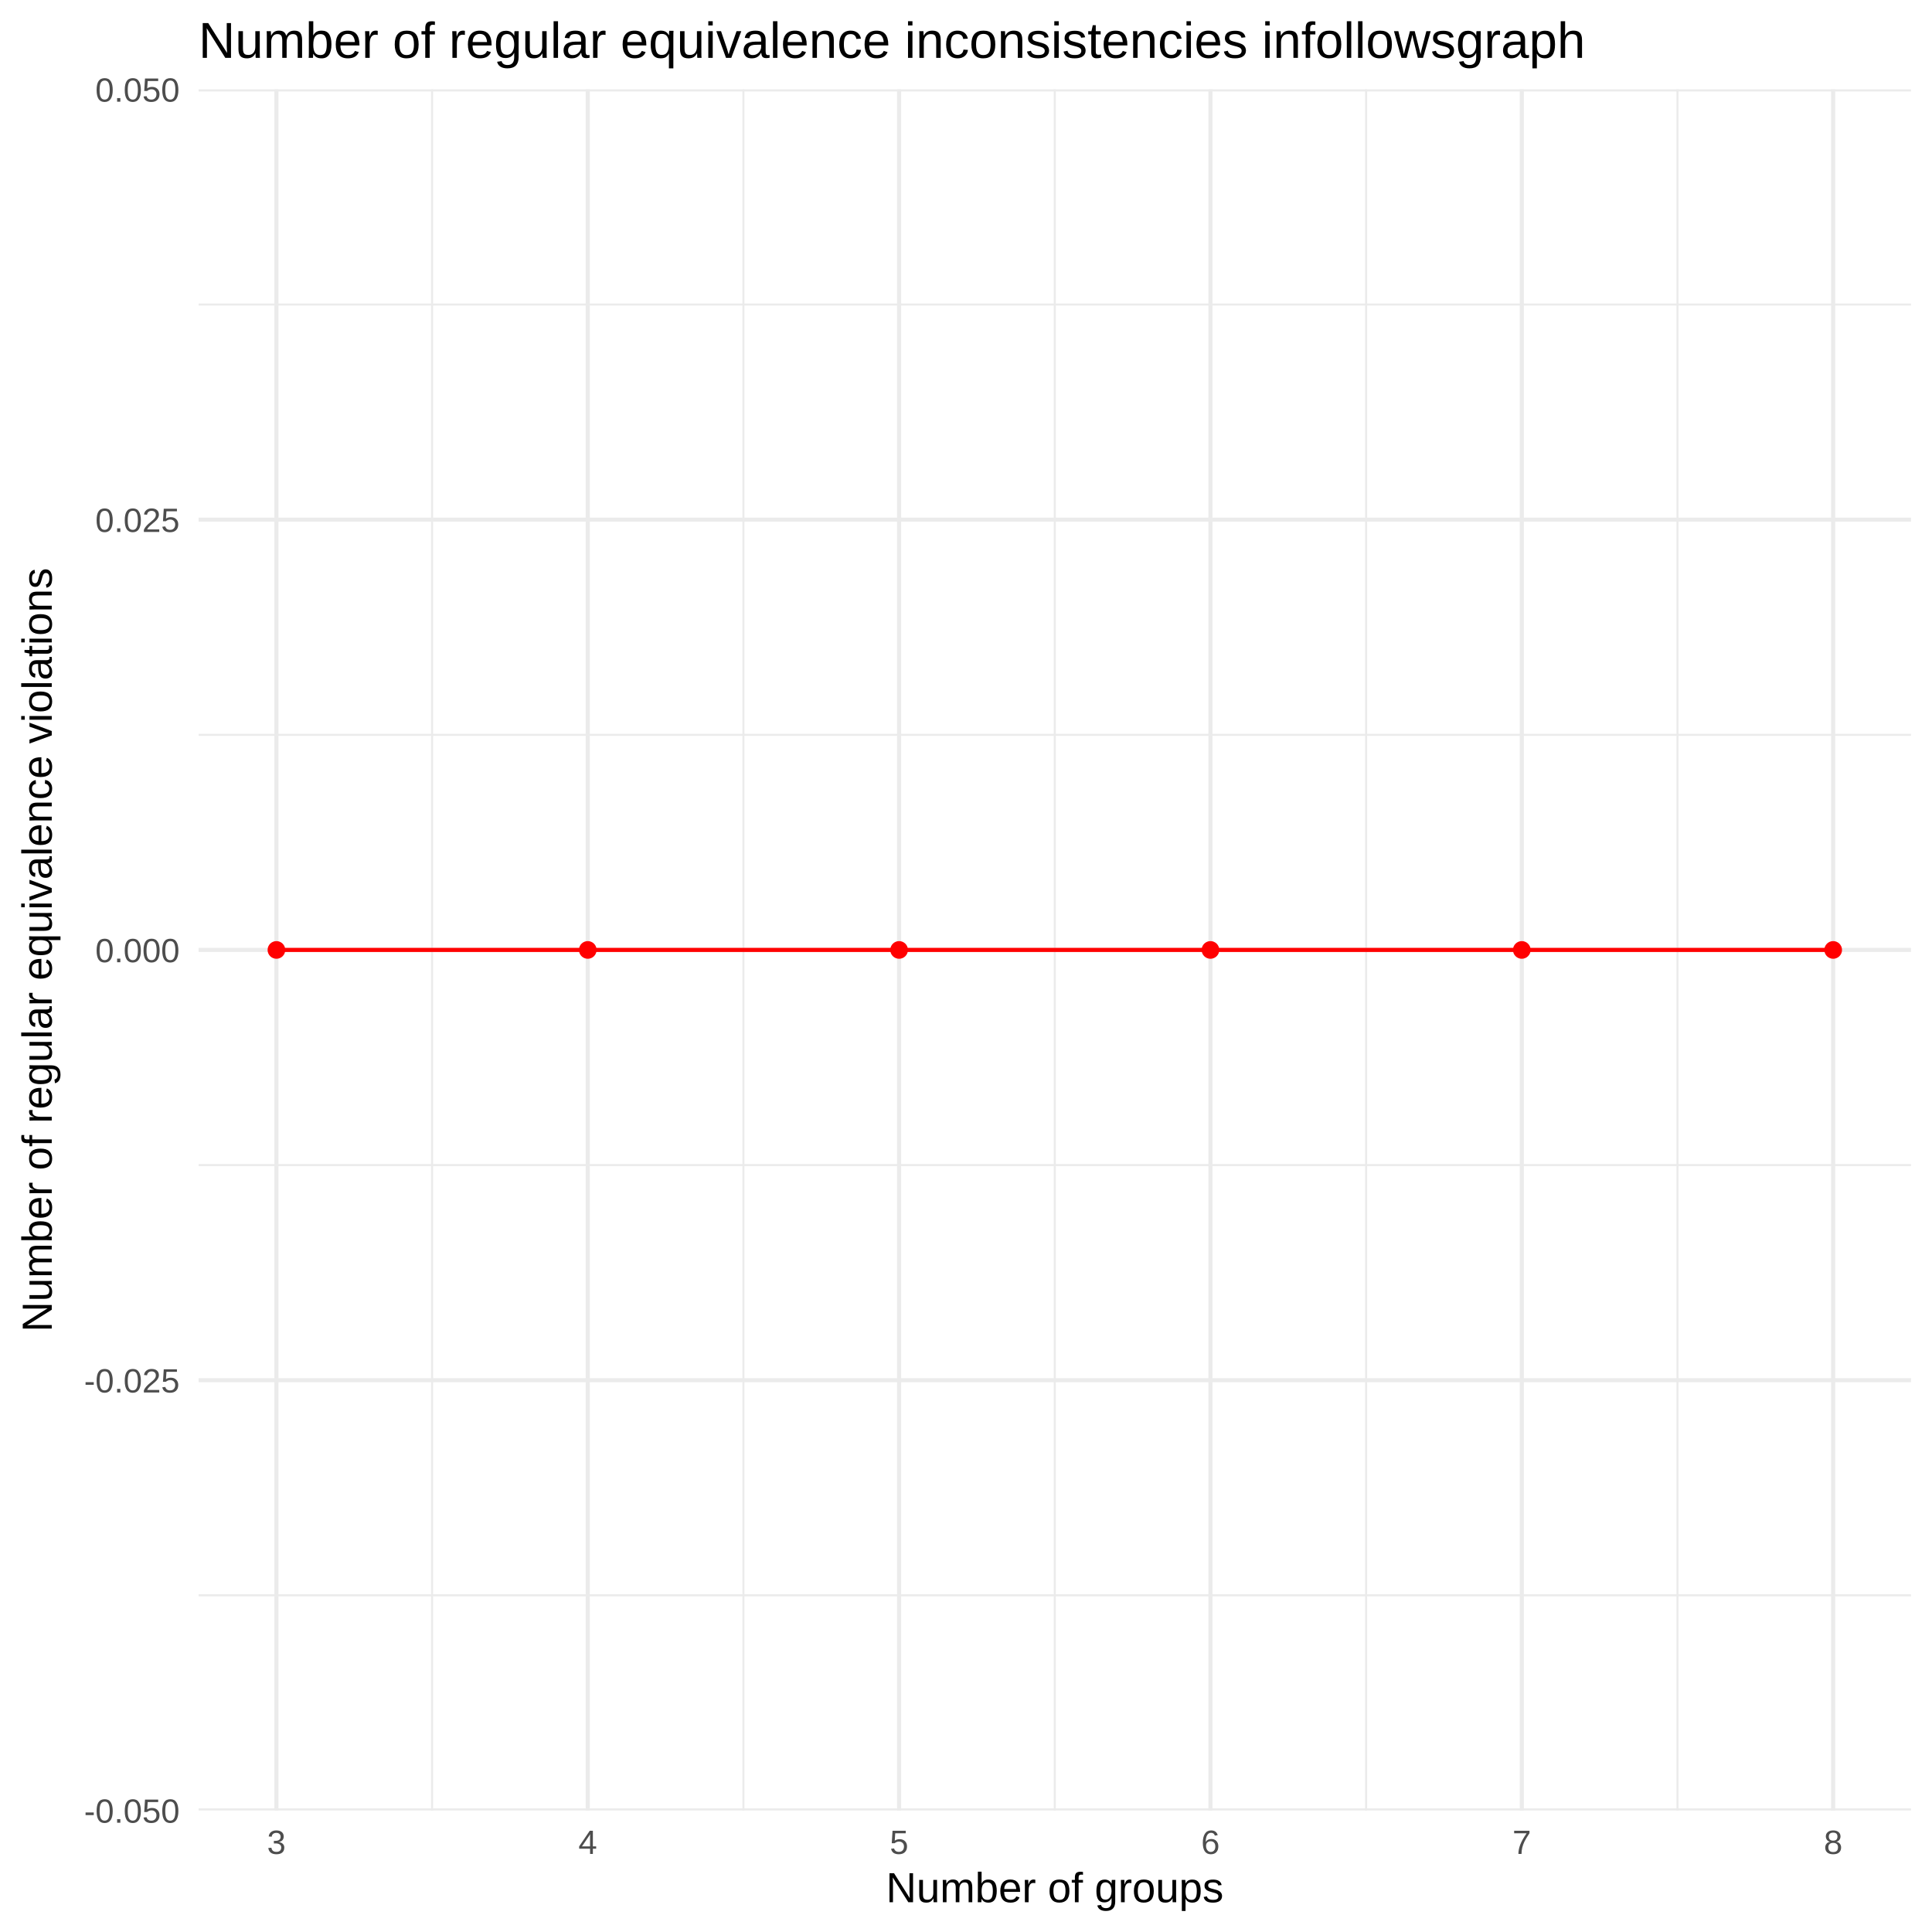
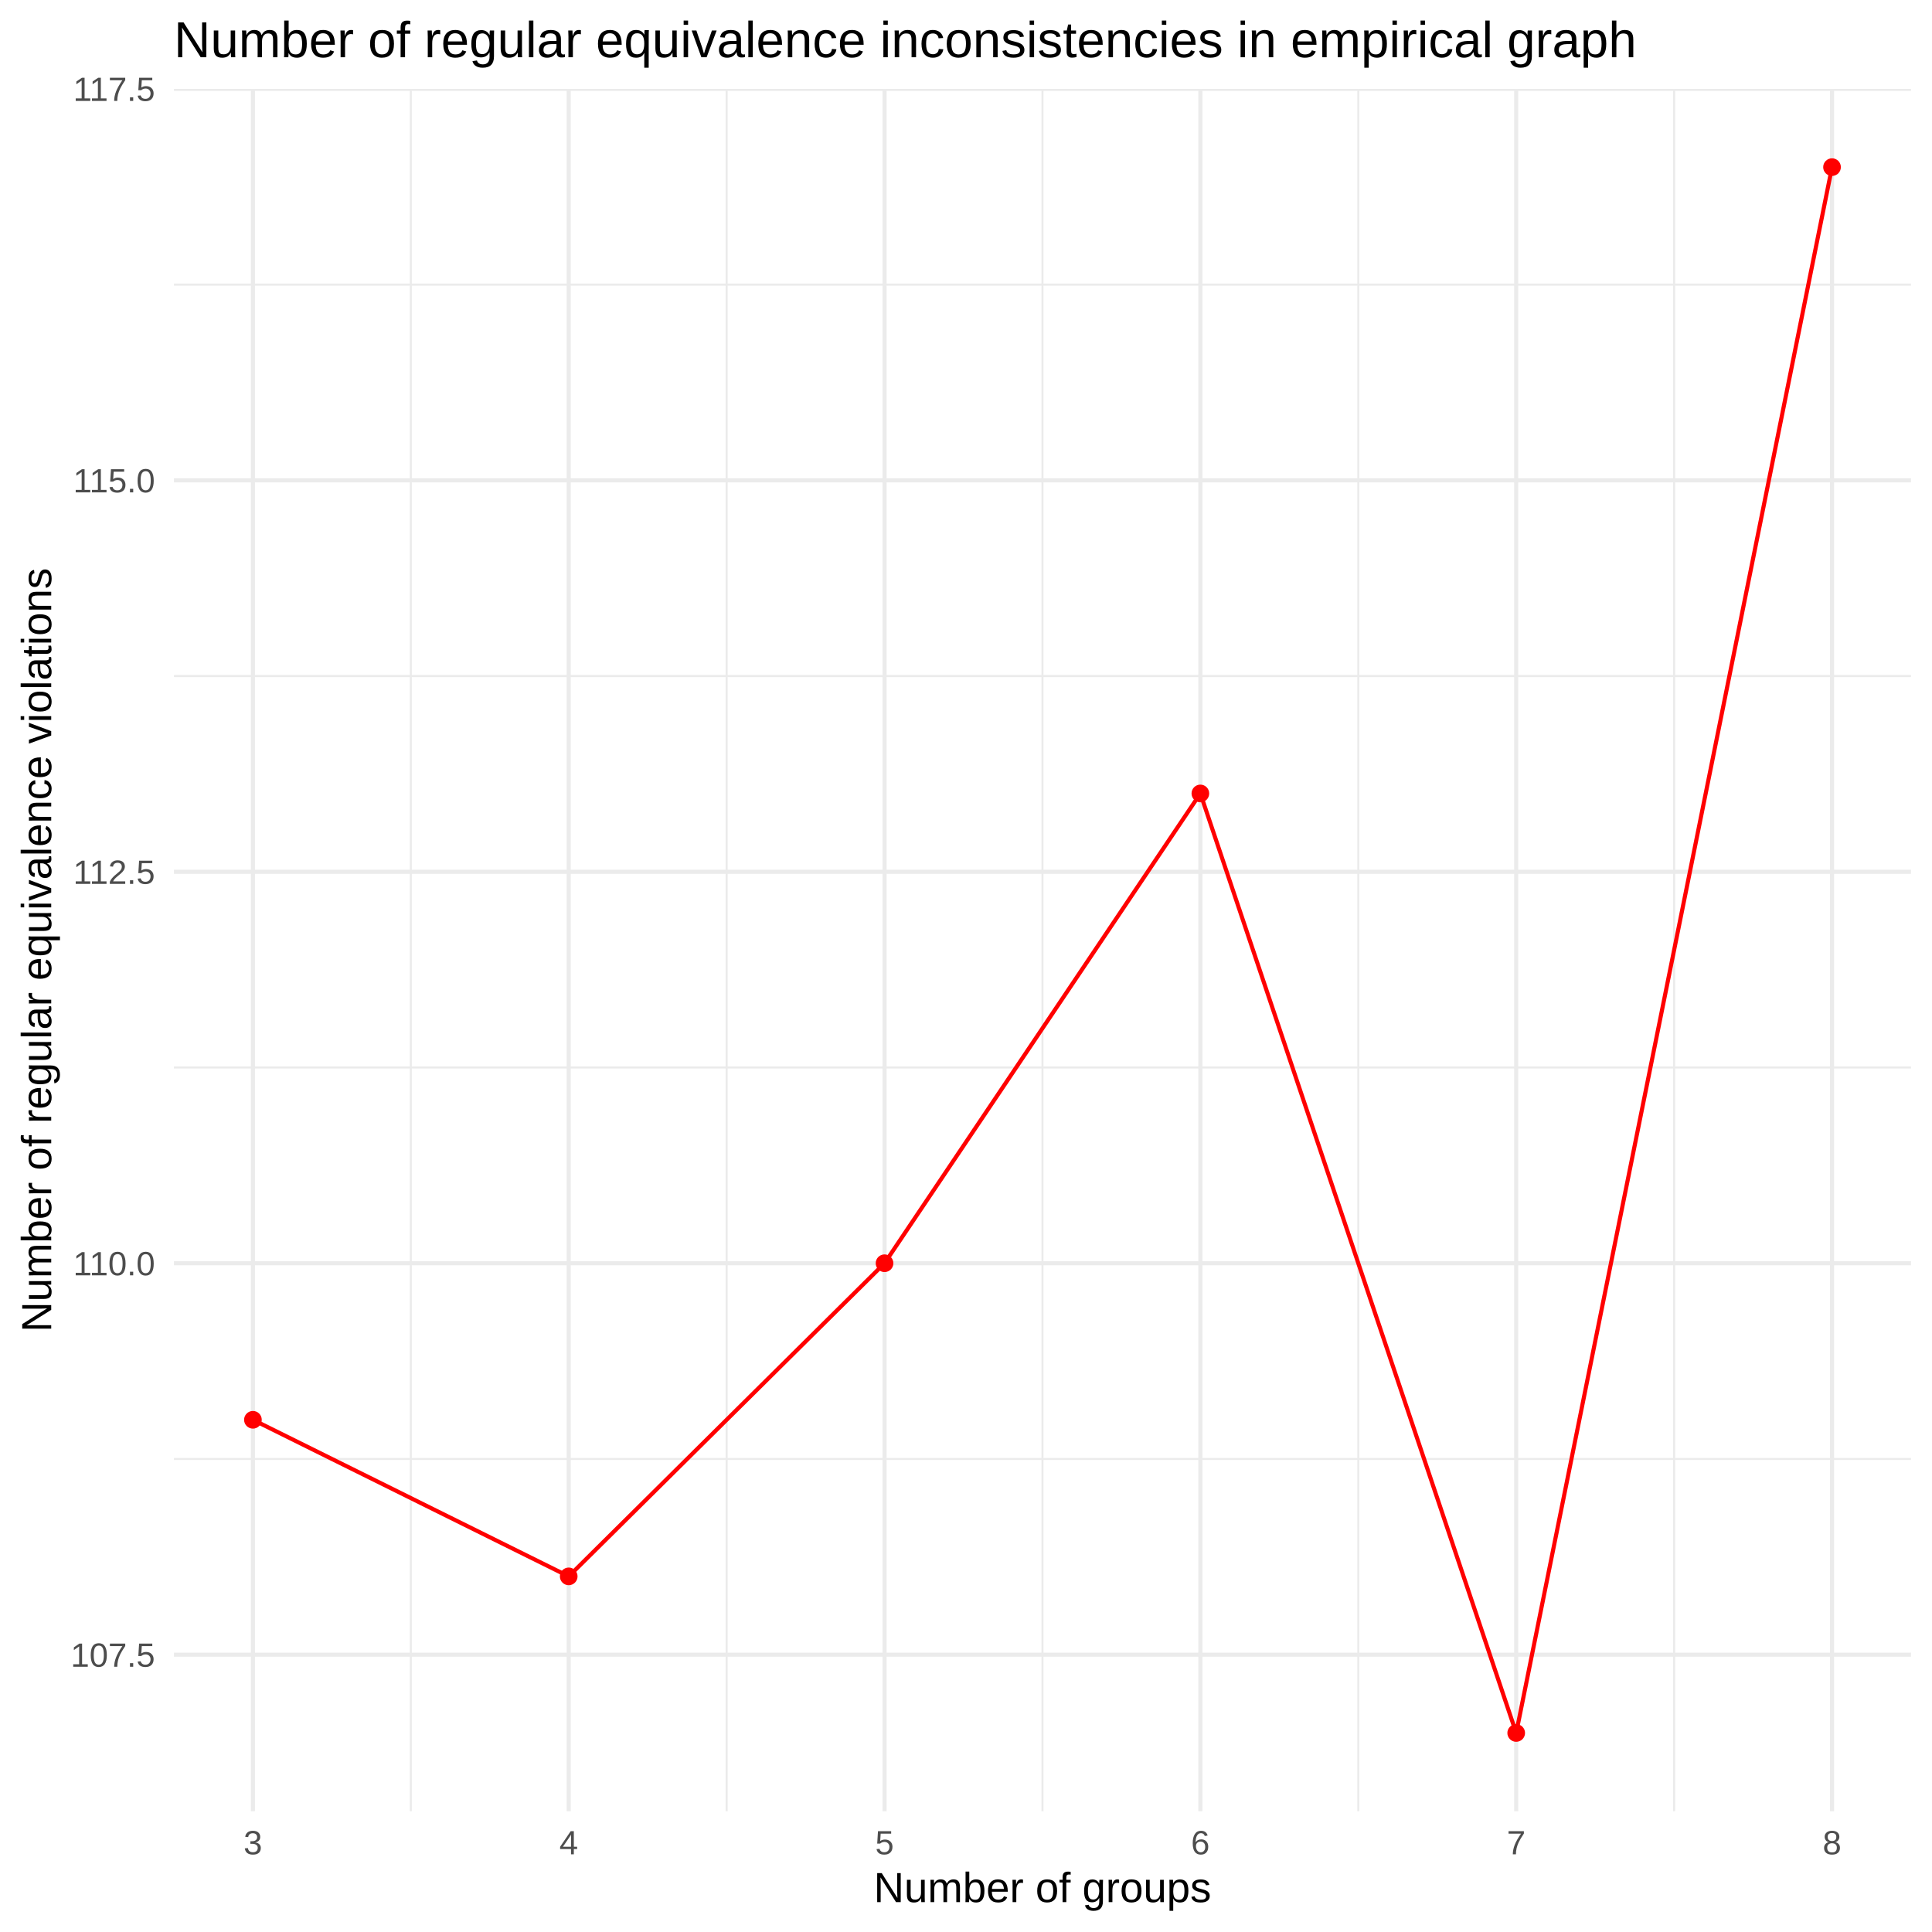
<svg xmlns="http://www.w3.org/2000/svg" class="svglite" width="504.00pt" height="504.00pt" viewBox="0 0 504.00 504.00">
  <defs>
    <style type="text/css">
    .svglite line, .svglite polyline, .svglite polygon, .svglite path, .svglite rect, .svglite circle {
      fill: none;
      stroke: #000000;
      stroke-linecap: round;
      stroke-linejoin: round;
      stroke-miterlimit: 10.00;
    }
    .svglite text {
      white-space: pre;
    }
  </style>
  </defs>
  <rect width="100%" height="100%" style="stroke: none; fill: none;" />
  <defs>
    <clipPath id="cpMC4wMHw1MDQuMDB8MC4wMHw1MDQuMDA=">
      <rect x="0.00" y="0.00" width="504.00" height="504.00" />
    </clipPath>
  </defs>
  <g clip-path="url(#cpMC4wMHw1MDQuMDB8MC4wMHw1MDQuMDA=)">
</g>
  <defs>
-     <clipPath id="cpNTEuODF8NDk4LjUyfDIzLjMyfDQ3Mi4yOQ==">
-       <rect x="51.81" y="23.32" width="446.71" height="448.97" />
+     <clipPath id="cpNDUuMzh8NDk4LjUyfDIzLjE4fDQ3Mi41MA==">
+       <rect x="45.38" y="23.18" width="453.14" height="449.33" />
    </clipPath>
  </defs>
-   <g clip-path="url(#cpNTEuODF8NDk4LjUyfDIzLjMyfDQ3Mi4yOQ==)">
-     <polyline points="51.81,416.17 498.52,416.17 " style="stroke-width: 0.53; stroke: #EBEBEB; stroke-linecap: butt;" />
-     <polyline points="51.81,303.93 498.52,303.93 " style="stroke-width: 0.53; stroke: #EBEBEB; stroke-linecap: butt;" />
-     <polyline points="51.81,191.69 498.52,191.69 " style="stroke-width: 0.53; stroke: #EBEBEB; stroke-linecap: butt;" />
-     <polyline points="51.81,79.44 498.52,79.44 " style="stroke-width: 0.53; stroke: #EBEBEB; stroke-linecap: butt;" />
-     <polyline points="112.72,472.29 112.72,23.32 " style="stroke-width: 0.53; stroke: #EBEBEB; stroke-linecap: butt;" />
-     <polyline points="193.94,472.29 193.94,23.32 " style="stroke-width: 0.53; stroke: #EBEBEB; stroke-linecap: butt;" />
-     <polyline points="275.16,472.29 275.16,23.32 " style="stroke-width: 0.53; stroke: #EBEBEB; stroke-linecap: butt;" />
-     <polyline points="356.38,472.29 356.38,23.32 " style="stroke-width: 0.53; stroke: #EBEBEB; stroke-linecap: butt;" />
-     <polyline points="437.61,472.29 437.61,23.32 " style="stroke-width: 0.53; stroke: #EBEBEB; stroke-linecap: butt;" />
-     <polyline points="51.81,472.29 498.52,472.29 " style="stroke-width: 1.07; stroke: #EBEBEB; stroke-linecap: butt;" />
-     <polyline points="51.81,360.05 498.52,360.05 " style="stroke-width: 1.07; stroke: #EBEBEB; stroke-linecap: butt;" />
-     <polyline points="51.81,247.81 498.52,247.81 " style="stroke-width: 1.07; stroke: #EBEBEB; stroke-linecap: butt;" />
-     <polyline points="51.81,135.56 498.52,135.56 " style="stroke-width: 1.07; stroke: #EBEBEB; stroke-linecap: butt;" />
-     <polyline points="51.81,23.32 498.52,23.32 " style="stroke-width: 1.07; stroke: #EBEBEB; stroke-linecap: butt;" />
-     <polyline points="72.11,472.29 72.11,23.32 " style="stroke-width: 1.07; stroke: #EBEBEB; stroke-linecap: butt;" />
-     <polyline points="153.33,472.29 153.33,23.32 " style="stroke-width: 1.07; stroke: #EBEBEB; stroke-linecap: butt;" />
-     <polyline points="234.55,472.29 234.55,23.32 " style="stroke-width: 1.07; stroke: #EBEBEB; stroke-linecap: butt;" />
-     <polyline points="315.77,472.29 315.77,23.32 " style="stroke-width: 1.07; stroke: #EBEBEB; stroke-linecap: butt;" />
-     <polyline points="396.99,472.29 396.99,23.32 " style="stroke-width: 1.07; stroke: #EBEBEB; stroke-linecap: butt;" />
-     <polyline points="478.22,472.29 478.22,23.32 " style="stroke-width: 1.07; stroke: #EBEBEB; stroke-linecap: butt;" />
-     <polyline points="72.11,247.81 153.33,247.81 234.55,247.81 315.77,247.81 396.99,247.81 478.22,247.81 " style="stroke-width: 1.07; stroke: #FF0000; stroke-linecap: butt;" />
-     <circle cx="72.11" cy="247.81" r="1.95" style="stroke-width: 0.71; stroke: #FF0000; fill: #FF0000;" />
-     <circle cx="153.33" cy="247.81" r="1.95" style="stroke-width: 0.71; stroke: #FF0000; fill: #FF0000;" />
-     <circle cx="234.55" cy="247.81" r="1.95" style="stroke-width: 0.71; stroke: #FF0000; fill: #FF0000;" />
-     <circle cx="315.77" cy="247.81" r="1.95" style="stroke-width: 0.71; stroke: #FF0000; fill: #FF0000;" />
-     <circle cx="396.99" cy="247.81" r="1.95" style="stroke-width: 0.71; stroke: #FF0000; fill: #FF0000;" />
-     <circle cx="478.22" cy="247.81" r="1.95" style="stroke-width: 0.71; stroke: #FF0000; fill: #FF0000;" />
+   <g clip-path="url(#cpNDUuMzh8NDk4LjUyfDIzLjE4fDQ3Mi41MA==)">
+     <polyline points="45.38,380.60 498.52,380.60 " style="stroke-width: 0.53; stroke: #EBEBEB; stroke-linecap: butt;" />
+     <polyline points="45.38,278.48 498.52,278.48 " style="stroke-width: 0.53; stroke: #EBEBEB; stroke-linecap: butt;" />
+     <polyline points="45.38,176.36 498.52,176.36 " style="stroke-width: 0.53; stroke: #EBEBEB; stroke-linecap: butt;" />
+     <polyline points="45.38,74.24 498.52,74.24 " style="stroke-width: 0.53; stroke: #EBEBEB; stroke-linecap: butt;" />
+     <polyline points="107.17,472.50 107.17,23.18 " style="stroke-width: 0.53; stroke: #EBEBEB; stroke-linecap: butt;" />
+     <polyline points="189.56,472.50 189.56,23.18 " style="stroke-width: 0.53; stroke: #EBEBEB; stroke-linecap: butt;" />
+     <polyline points="271.95,472.50 271.95,23.18 " style="stroke-width: 0.53; stroke: #EBEBEB; stroke-linecap: butt;" />
+     <polyline points="354.34,472.50 354.34,23.18 " style="stroke-width: 0.53; stroke: #EBEBEB; stroke-linecap: butt;" />
+     <polyline points="436.73,472.50 436.73,23.18 " style="stroke-width: 0.53; stroke: #EBEBEB; stroke-linecap: butt;" />
+     <polyline points="45.38,431.66 498.52,431.66 " style="stroke-width: 1.07; stroke: #EBEBEB; stroke-linecap: butt;" />
+     <polyline points="45.38,329.54 498.52,329.54 " style="stroke-width: 1.07; stroke: #EBEBEB; stroke-linecap: butt;" />
+     <polyline points="45.38,227.42 498.52,227.42 " style="stroke-width: 1.07; stroke: #EBEBEB; stroke-linecap: butt;" />
+     <polyline points="45.38,125.30 498.52,125.30 " style="stroke-width: 1.07; stroke: #EBEBEB; stroke-linecap: butt;" />
+     <polyline points="45.38,23.18 498.52,23.18 " style="stroke-width: 1.07; stroke: #EBEBEB; stroke-linecap: butt;" />
+     <polyline points="65.98,472.50 65.98,23.18 " style="stroke-width: 1.07; stroke: #EBEBEB; stroke-linecap: butt;" />
+     <polyline points="148.36,472.50 148.36,23.18 " style="stroke-width: 1.07; stroke: #EBEBEB; stroke-linecap: butt;" />
+     <polyline points="230.75,472.50 230.75,23.18 " style="stroke-width: 1.07; stroke: #EBEBEB; stroke-linecap: butt;" />
+     <polyline points="313.14,472.50 313.14,23.18 " style="stroke-width: 1.07; stroke: #EBEBEB; stroke-linecap: butt;" />
+     <polyline points="395.53,472.50 395.53,23.18 " style="stroke-width: 1.07; stroke: #EBEBEB; stroke-linecap: butt;" />
+     <polyline points="477.92,472.50 477.92,23.18 " style="stroke-width: 1.07; stroke: #EBEBEB; stroke-linecap: butt;" />
+     <polyline points="65.98,370.38 148.36,411.23 230.75,329.54 313.14,206.99 395.53,452.08 477.92,43.60 " style="stroke-width: 1.07; stroke: #FF0000; stroke-linecap: butt;" />
+     <circle cx="65.98" cy="370.38" r="1.95" style="stroke-width: 0.71; stroke: #FF0000; fill: #FF0000;" />
+     <circle cx="148.36" cy="411.23" r="1.95" style="stroke-width: 0.71; stroke: #FF0000; fill: #FF0000;" />
+     <circle cx="230.75" cy="329.54" r="1.95" style="stroke-width: 0.71; stroke: #FF0000; fill: #FF0000;" />
+     <circle cx="313.14" cy="206.99" r="1.95" style="stroke-width: 0.71; stroke: #FF0000; fill: #FF0000;" />
+     <circle cx="395.53" cy="452.08" r="1.95" style="stroke-width: 0.71; stroke: #FF0000; fill: #FF0000;" />
+     <circle cx="477.92" cy="43.60" r="1.95" style="stroke-width: 0.71; stroke: #FF0000; fill: #FF0000;" />
  </g>
  <g clip-path="url(#cpMC4wMHw1MDQuMDB8MC4wMHw1MDQuMDA=)">
-     <text x="46.88" y="475.50" text-anchor="end" style="font-size: 8.80px;fill: #4D4D4D; font-family: &quot;Arial&quot;;" textLength="28.35px" lengthAdjust="spacingAndGlyphs">-0.050</text>
-     <text x="46.88" y="363.26" text-anchor="end" style="font-size: 8.80px;fill: #4D4D4D; font-family: &quot;Arial&quot;;" textLength="28.35px" lengthAdjust="spacingAndGlyphs">-0.025</text>
-     <text x="46.88" y="251.02" text-anchor="end" style="font-size: 8.80px;fill: #4D4D4D; font-family: &quot;Arial&quot;;" textLength="25.17px" lengthAdjust="spacingAndGlyphs">0.000</text>
-     <text x="46.88" y="138.77" text-anchor="end" style="font-size: 8.80px;fill: #4D4D4D; font-family: &quot;Arial&quot;;" textLength="25.17px" lengthAdjust="spacingAndGlyphs">0.025</text>
-     <text x="46.88" y="26.53" text-anchor="end" style="font-size: 8.80px;fill: #4D4D4D; font-family: &quot;Arial&quot;;" textLength="25.17px" lengthAdjust="spacingAndGlyphs">0.050</text>
-     <text x="72.11" y="483.64" text-anchor="middle" style="font-size: 8.80px;fill: #4D4D4D; font-family: &quot;Arial&quot;;" textLength="5.59px" lengthAdjust="spacingAndGlyphs">3</text>
-     <text x="153.33" y="483.64" text-anchor="middle" style="font-size: 8.80px;fill: #4D4D4D; font-family: &quot;Arial&quot;;" textLength="5.59px" lengthAdjust="spacingAndGlyphs">4</text>
-     <text x="234.55" y="483.64" text-anchor="middle" style="font-size: 8.80px;fill: #4D4D4D; font-family: &quot;Arial&quot;;" textLength="5.59px" lengthAdjust="spacingAndGlyphs">5</text>
-     <text x="315.77" y="483.64" text-anchor="middle" style="font-size: 8.80px;fill: #4D4D4D; font-family: &quot;Arial&quot;;" textLength="5.59px" lengthAdjust="spacingAndGlyphs">6</text>
-     <text x="396.99" y="483.64" text-anchor="middle" style="font-size: 8.80px;fill: #4D4D4D; font-family: &quot;Arial&quot;;" textLength="5.59px" lengthAdjust="spacingAndGlyphs">7</text>
-     <text x="478.22" y="483.64" text-anchor="middle" style="font-size: 8.80px;fill: #4D4D4D; font-family: &quot;Arial&quot;;" textLength="5.59px" lengthAdjust="spacingAndGlyphs">8</text>
-     <text x="275.16" y="496.23" text-anchor="middle" style="font-size: 11.00px; font-family: &quot;Arial&quot;;" textLength="99.47px" lengthAdjust="spacingAndGlyphs">Number of groups</text>
-     <text transform="translate(13.50,247.81) rotate(-90)" text-anchor="middle" style="font-size: 11.00px; font-family: &quot;Arial&quot;;" textLength="227.66px" lengthAdjust="spacingAndGlyphs">Number of regular equivalence violations</text>
-     <text x="51.81" y="15.10" style="font-size: 13.20px; font-family: &quot;Arial&quot;;" textLength="410.77px" lengthAdjust="spacingAndGlyphs">Number of regular equivalence inconsistencies infollowsgraph</text>
+     <text x="40.45" y="434.81" text-anchor="end" style="font-size: 8.80px;fill: #4D4D4D; font-family: &quot;Arial&quot;;" textLength="22.03px" lengthAdjust="spacingAndGlyphs">107.5</text>
+     <text x="40.45" y="332.69" text-anchor="end" style="font-size: 8.80px;fill: #4D4D4D; font-family: &quot;Arial&quot;;" textLength="21.38px" lengthAdjust="spacingAndGlyphs">110.0</text>
+     <text x="40.45" y="230.57" text-anchor="end" style="font-size: 8.80px;fill: #4D4D4D; font-family: &quot;Arial&quot;;" textLength="21.38px" lengthAdjust="spacingAndGlyphs">112.5</text>
+     <text x="40.45" y="128.45" text-anchor="end" style="font-size: 8.80px;fill: #4D4D4D; font-family: &quot;Arial&quot;;" textLength="21.38px" lengthAdjust="spacingAndGlyphs">115.0</text>
+     <text x="40.45" y="26.33" text-anchor="end" style="font-size: 8.80px;fill: #4D4D4D; font-family: &quot;Arial&quot;;" textLength="21.38px" lengthAdjust="spacingAndGlyphs">117.5</text>
+     <text x="65.98" y="483.74" text-anchor="middle" style="font-size: 8.80px;fill: #4D4D4D; font-family: &quot;Arial&quot;;" textLength="4.90px" lengthAdjust="spacingAndGlyphs">3</text>
+     <text x="148.36" y="483.74" text-anchor="middle" style="font-size: 8.80px;fill: #4D4D4D; font-family: &quot;Arial&quot;;" textLength="4.90px" lengthAdjust="spacingAndGlyphs">4</text>
+     <text x="230.75" y="483.74" text-anchor="middle" style="font-size: 8.80px;fill: #4D4D4D; font-family: &quot;Arial&quot;;" textLength="4.90px" lengthAdjust="spacingAndGlyphs">5</text>
+     <text x="313.14" y="483.74" text-anchor="middle" style="font-size: 8.80px;fill: #4D4D4D; font-family: &quot;Arial&quot;;" textLength="4.90px" lengthAdjust="spacingAndGlyphs">6</text>
+     <text x="395.53" y="483.74" text-anchor="middle" style="font-size: 8.80px;fill: #4D4D4D; font-family: &quot;Arial&quot;;" textLength="4.90px" lengthAdjust="spacingAndGlyphs">7</text>
+     <text x="477.92" y="483.74" text-anchor="middle" style="font-size: 8.80px;fill: #4D4D4D; font-family: &quot;Arial&quot;;" textLength="4.90px" lengthAdjust="spacingAndGlyphs">8</text>
+     <text x="271.95" y="496.20" text-anchor="middle" style="font-size: 11.00px; font-family: &quot;Arial&quot;;" textLength="88.08px" lengthAdjust="spacingAndGlyphs">Number of groups</text>
+     <text transform="translate(13.36,247.84) rotate(-90)" text-anchor="middle" style="font-size: 11.00px; font-family: &quot;Arial&quot;;" textLength="199.39px" lengthAdjust="spacingAndGlyphs">Number of regular equivalence violations</text>
+     <text x="45.38" y="14.93" style="font-size: 13.20px; font-family: &quot;Arial&quot;;" textLength="381.28px" lengthAdjust="spacingAndGlyphs">Number of regular equivalence inconsistencies in empirical graph</text>
  </g>
</svg>
